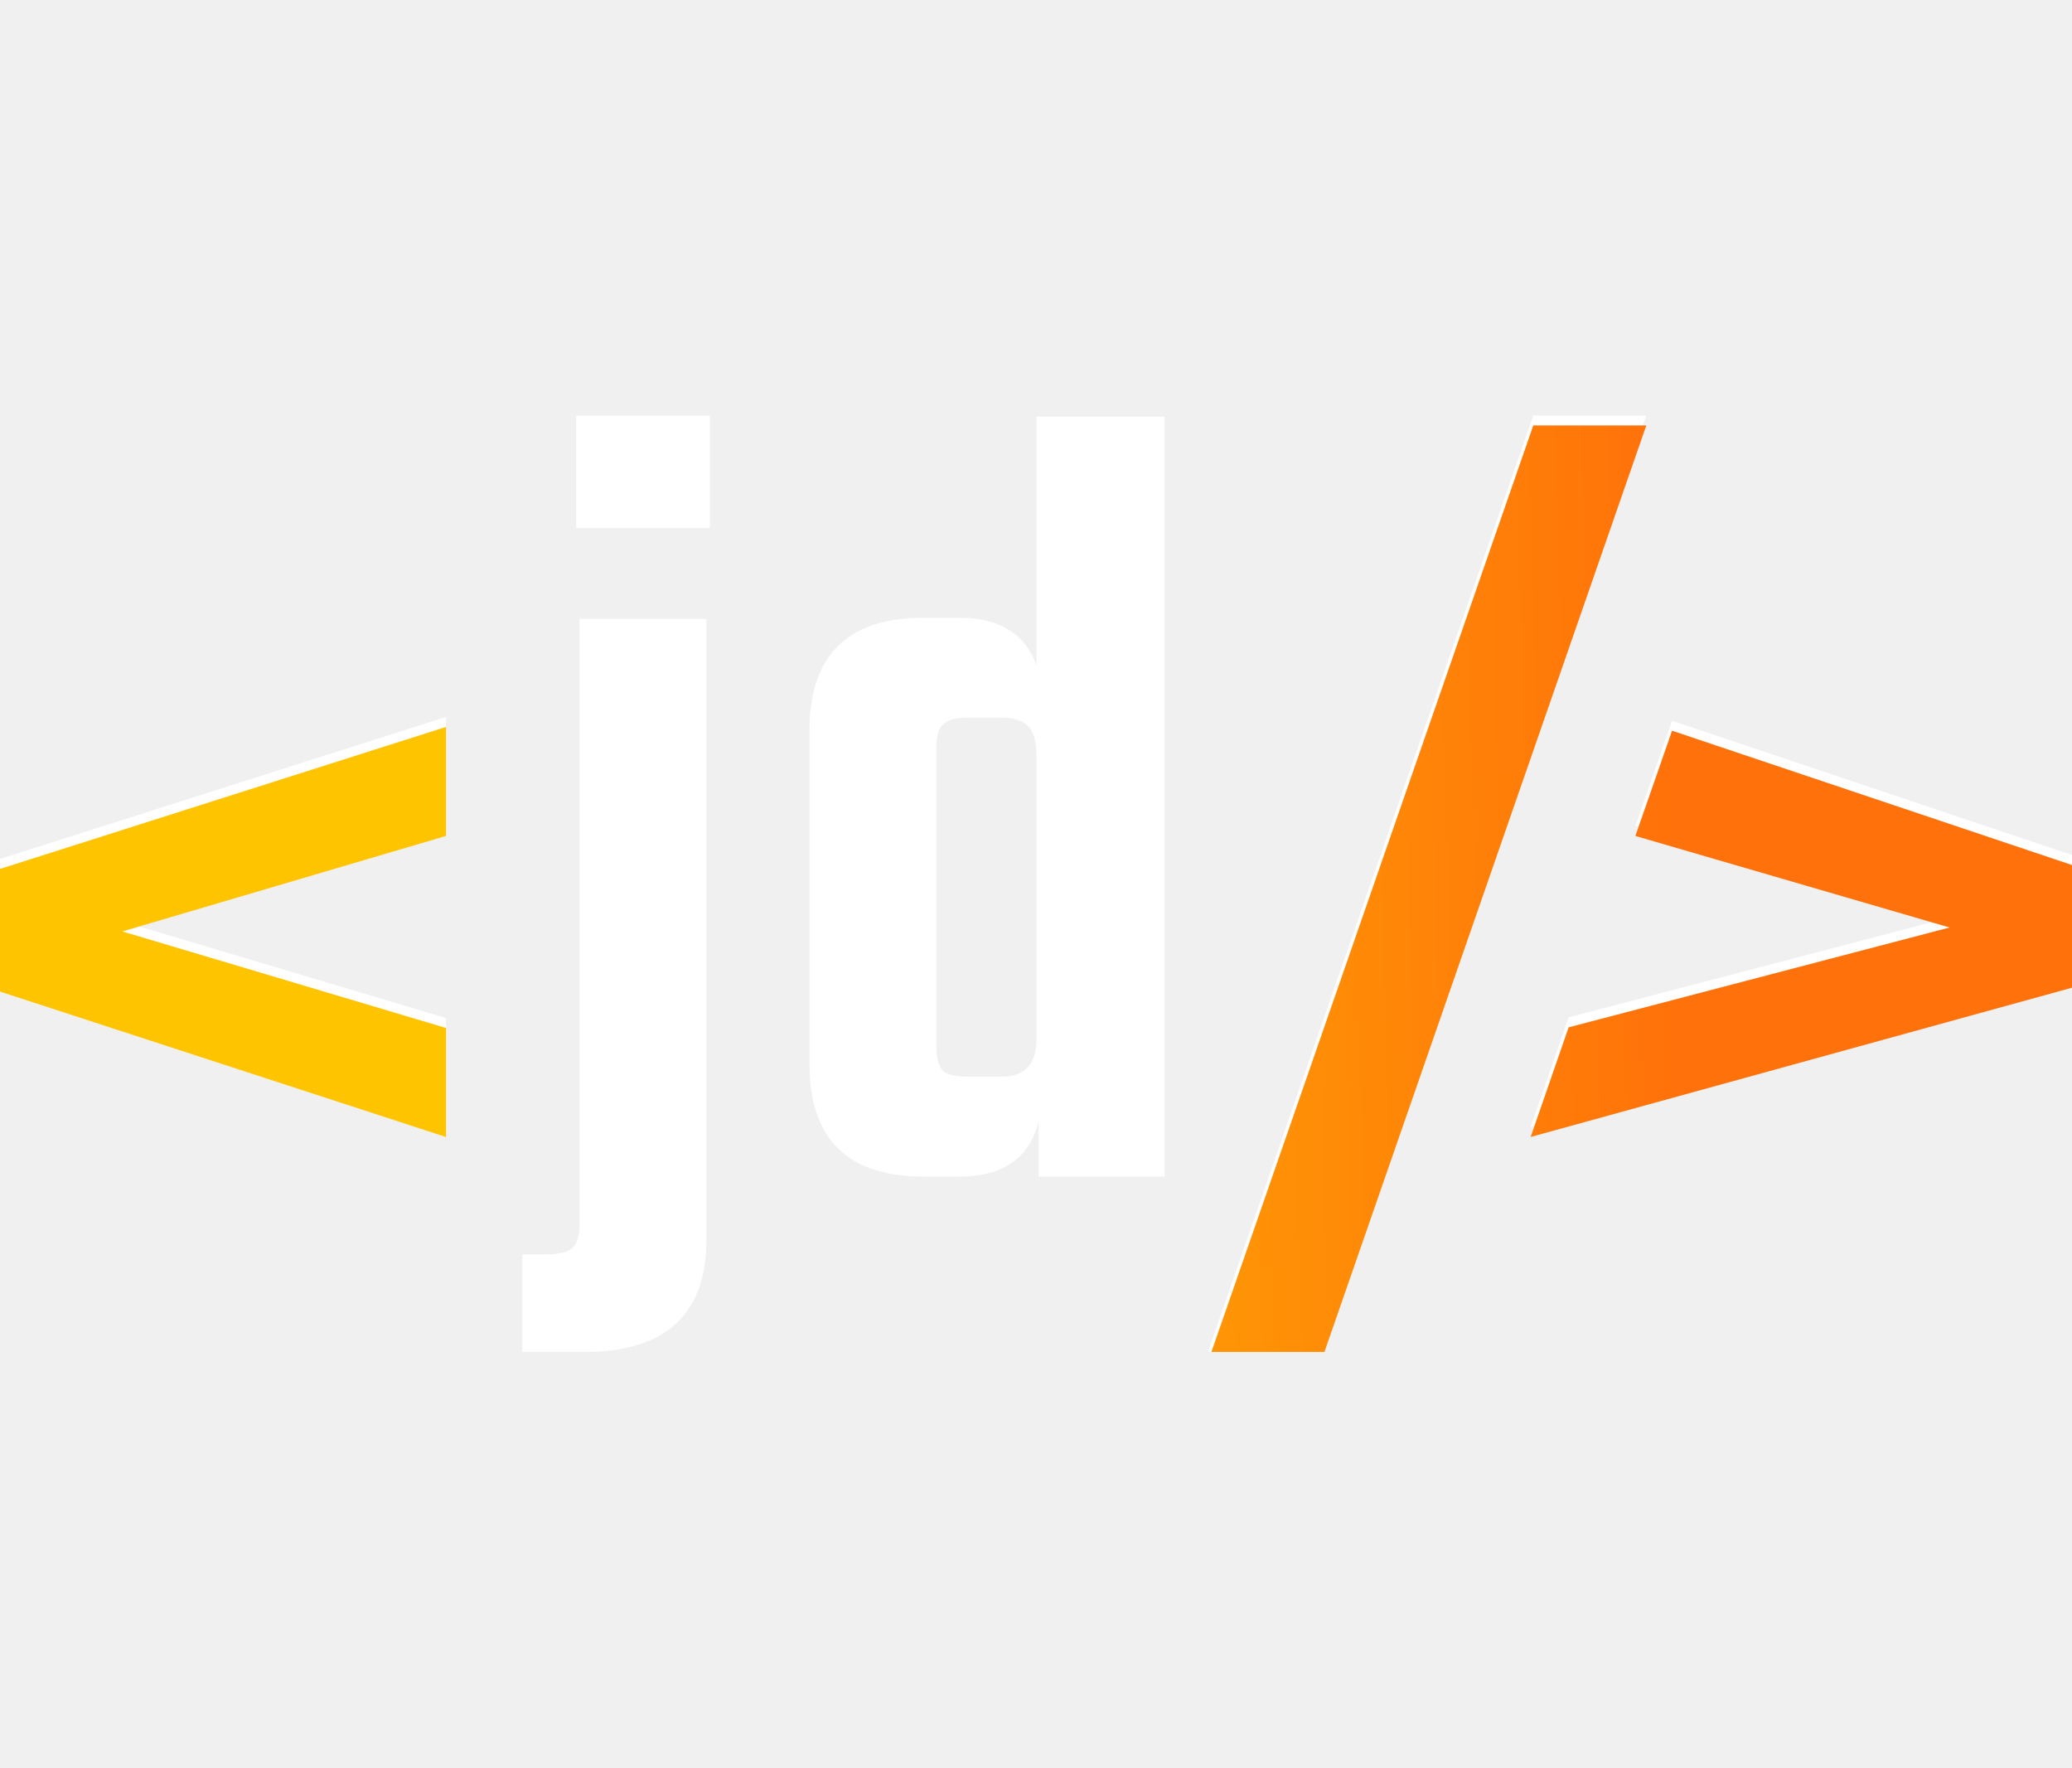
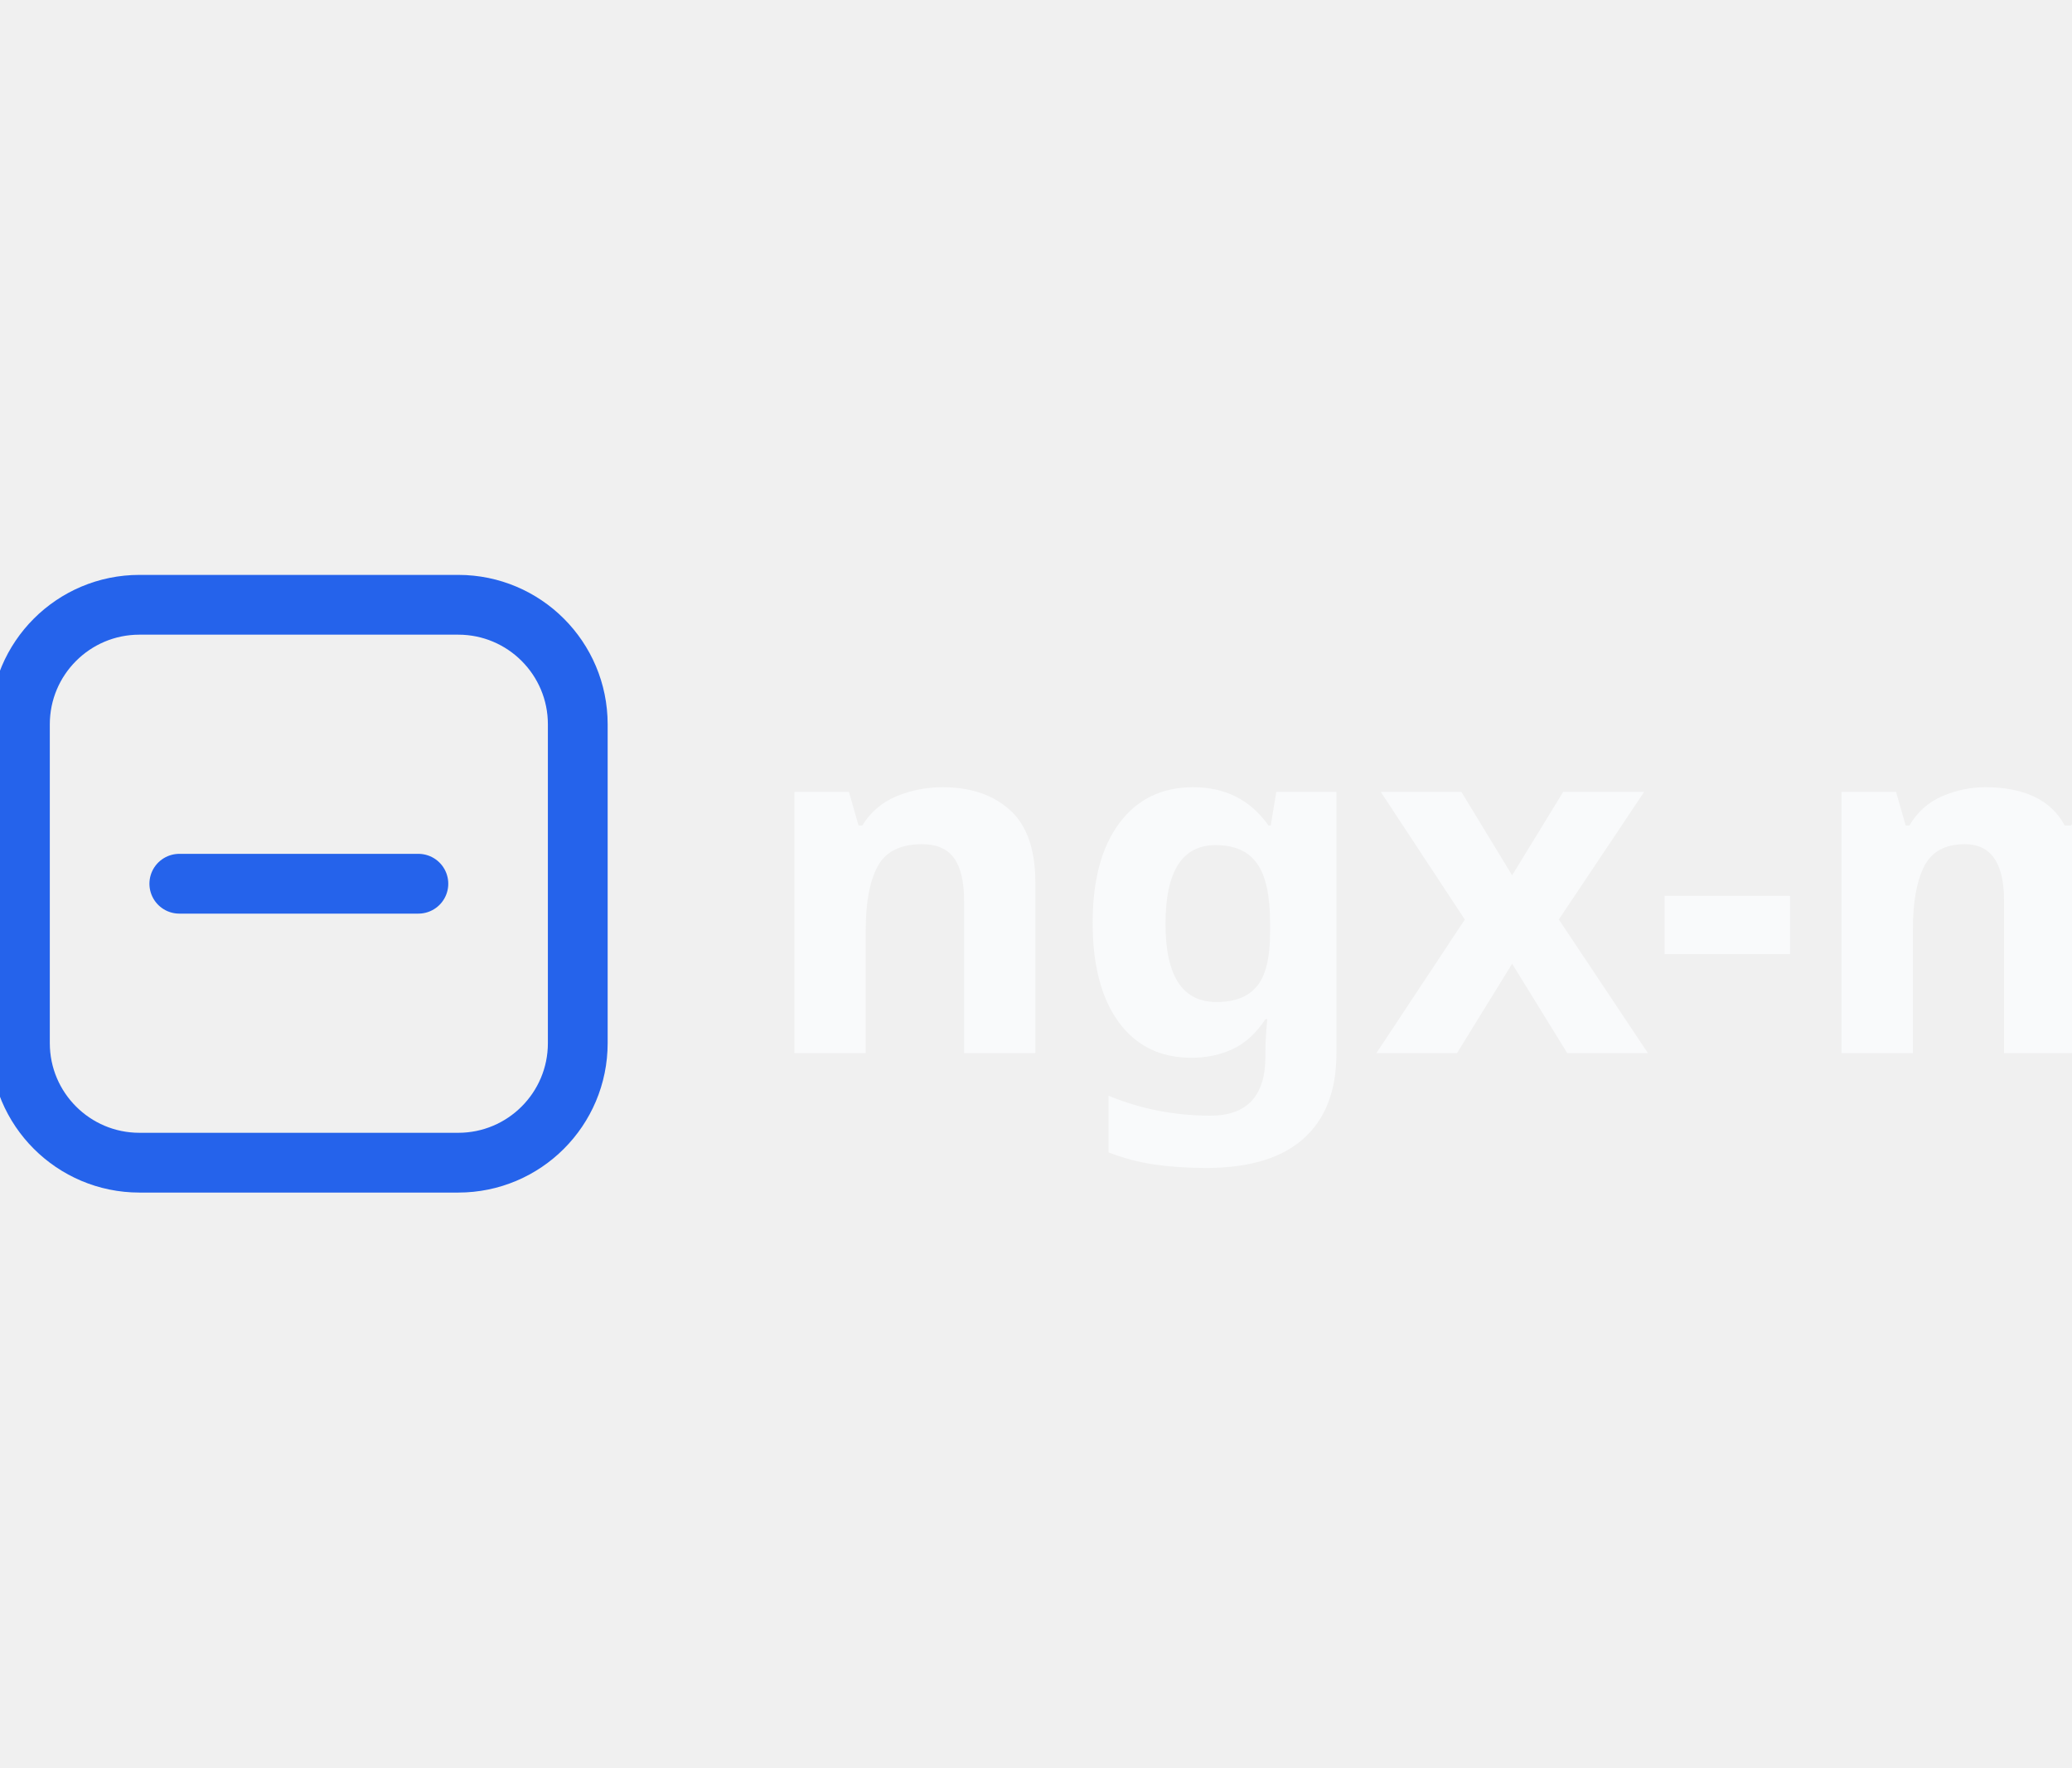
<svg xmlns="http://www.w3.org/2000/svg" width="34" height="29" viewBox="0 0 104 48" fill="none">
-   <g clip-path="url(#clip0_2835_15881)">
-     <path fill-rule="evenodd" clip-rule="evenodd" d="M28.919 0.5V6.144H35.63V0.5H28.919ZM29.088 10.706V41.057C29.088 41.666 28.975 42.066 28.749 42.256C28.524 42.484 28.091 42.598 27.451 42.598H26.21V47.5H29.311C33.41 47.5 35.458 45.62 35.458 41.856V10.706H29.085H29.088ZM6.147 25.893L22.388 21.102V15.63L0 22.757V28.914L22.388 36.213V30.74L6.147 25.895V25.893ZM52.022 0.557H58.45V38.699H52.134V35.906C51.683 37.767 50.35 38.699 48.13 38.699H46.383C42.548 38.699 40.631 36.819 40.631 33.055V16.293C40.631 12.529 42.548 10.649 46.383 10.649H48.13C50.159 10.649 51.457 11.448 52.022 13.043V0.557ZM48.581 33.683H50.275C51.441 33.683 52.022 33.055 52.022 31.802V17.605C52.022 16.882 51.89 16.388 51.626 16.121C51.363 15.817 50.911 15.665 50.272 15.665H48.579C47.977 15.665 47.563 15.779 47.337 16.007C47.111 16.198 46.998 16.597 46.998 17.206V32.142C46.998 32.751 47.111 33.169 47.337 33.398C47.563 33.588 47.977 33.683 48.579 33.683H48.581ZM97.856 25.697L82.085 21.102L83.926 15.82L104 22.561V28.718L76.828 36.21L78.734 30.707L97.853 25.697H97.856ZM82.633 0.5H76.96L60.63 47.5H66.303L82.633 0.5Z" fill="white" />
-     <path d="M22.388 21.602L6.147 26.393V26.395L22.388 31.24V36.713L0 29.414V23.257L22.388 16.13V21.602Z" fill="url(#paint0_linear_2835_15881)" />
-     <path d="M82.085 21.602L97.856 26.197H97.853L78.734 31.207L76.828 36.71L104 29.218V23.061L83.926 16.32L82.085 21.602Z" fill="url(#paint1_linear_2835_15881)" />
-     <path d="M76.96 1H82.633L66.303 48H60.63L76.96 1Z" fill="url(#paint2_linear_2835_15881)" />
-   </g>
-   <defs>
-     <linearGradient id="paint0_linear_2835_15881" x1="83.998" y1="12.209" x2="28.845" y2="13.674" gradientUnits="userSpaceOnUse">
-       <stop stop-color="#FF710A" />
-       <stop offset="1" stop-color="#FFC400" />
-     </linearGradient>
-     <linearGradient id="paint1_linear_2835_15881" x1="83.998" y1="12.209" x2="28.845" y2="13.674" gradientUnits="userSpaceOnUse">
-       <stop stop-color="#FF710A" />
-       <stop offset="1" stop-color="#FFC400" />
-     </linearGradient>
-     <linearGradient id="paint2_linear_2835_15881" x1="83.998" y1="12.209" x2="28.845" y2="13.674" gradientUnits="userSpaceOnUse">
-       <stop stop-color="#FF710A" />
-       <stop offset="1" stop-color="#FFC400" />
-     </linearGradient>
-     <clipPath id="clip0_2835_15881">
-       <rect width="104" height="47" fill="white" transform="translate(0 0.5)" />
-     </clipPath>
-   </defs>
+   <rect x="1" y="10" width="28" height="28" rx="6" stroke="#2563EB" stroke-width="3" />
+   <path d="M9 24H21" stroke="#2563EB" stroke-width="3" stroke-linecap="round" />
+   <text x="38" y="32.5" font-family="Varela, sans-serif" font-size="24" font-weight="600" fill="#F9FAFB">ngx-mask</text>
</svg>
